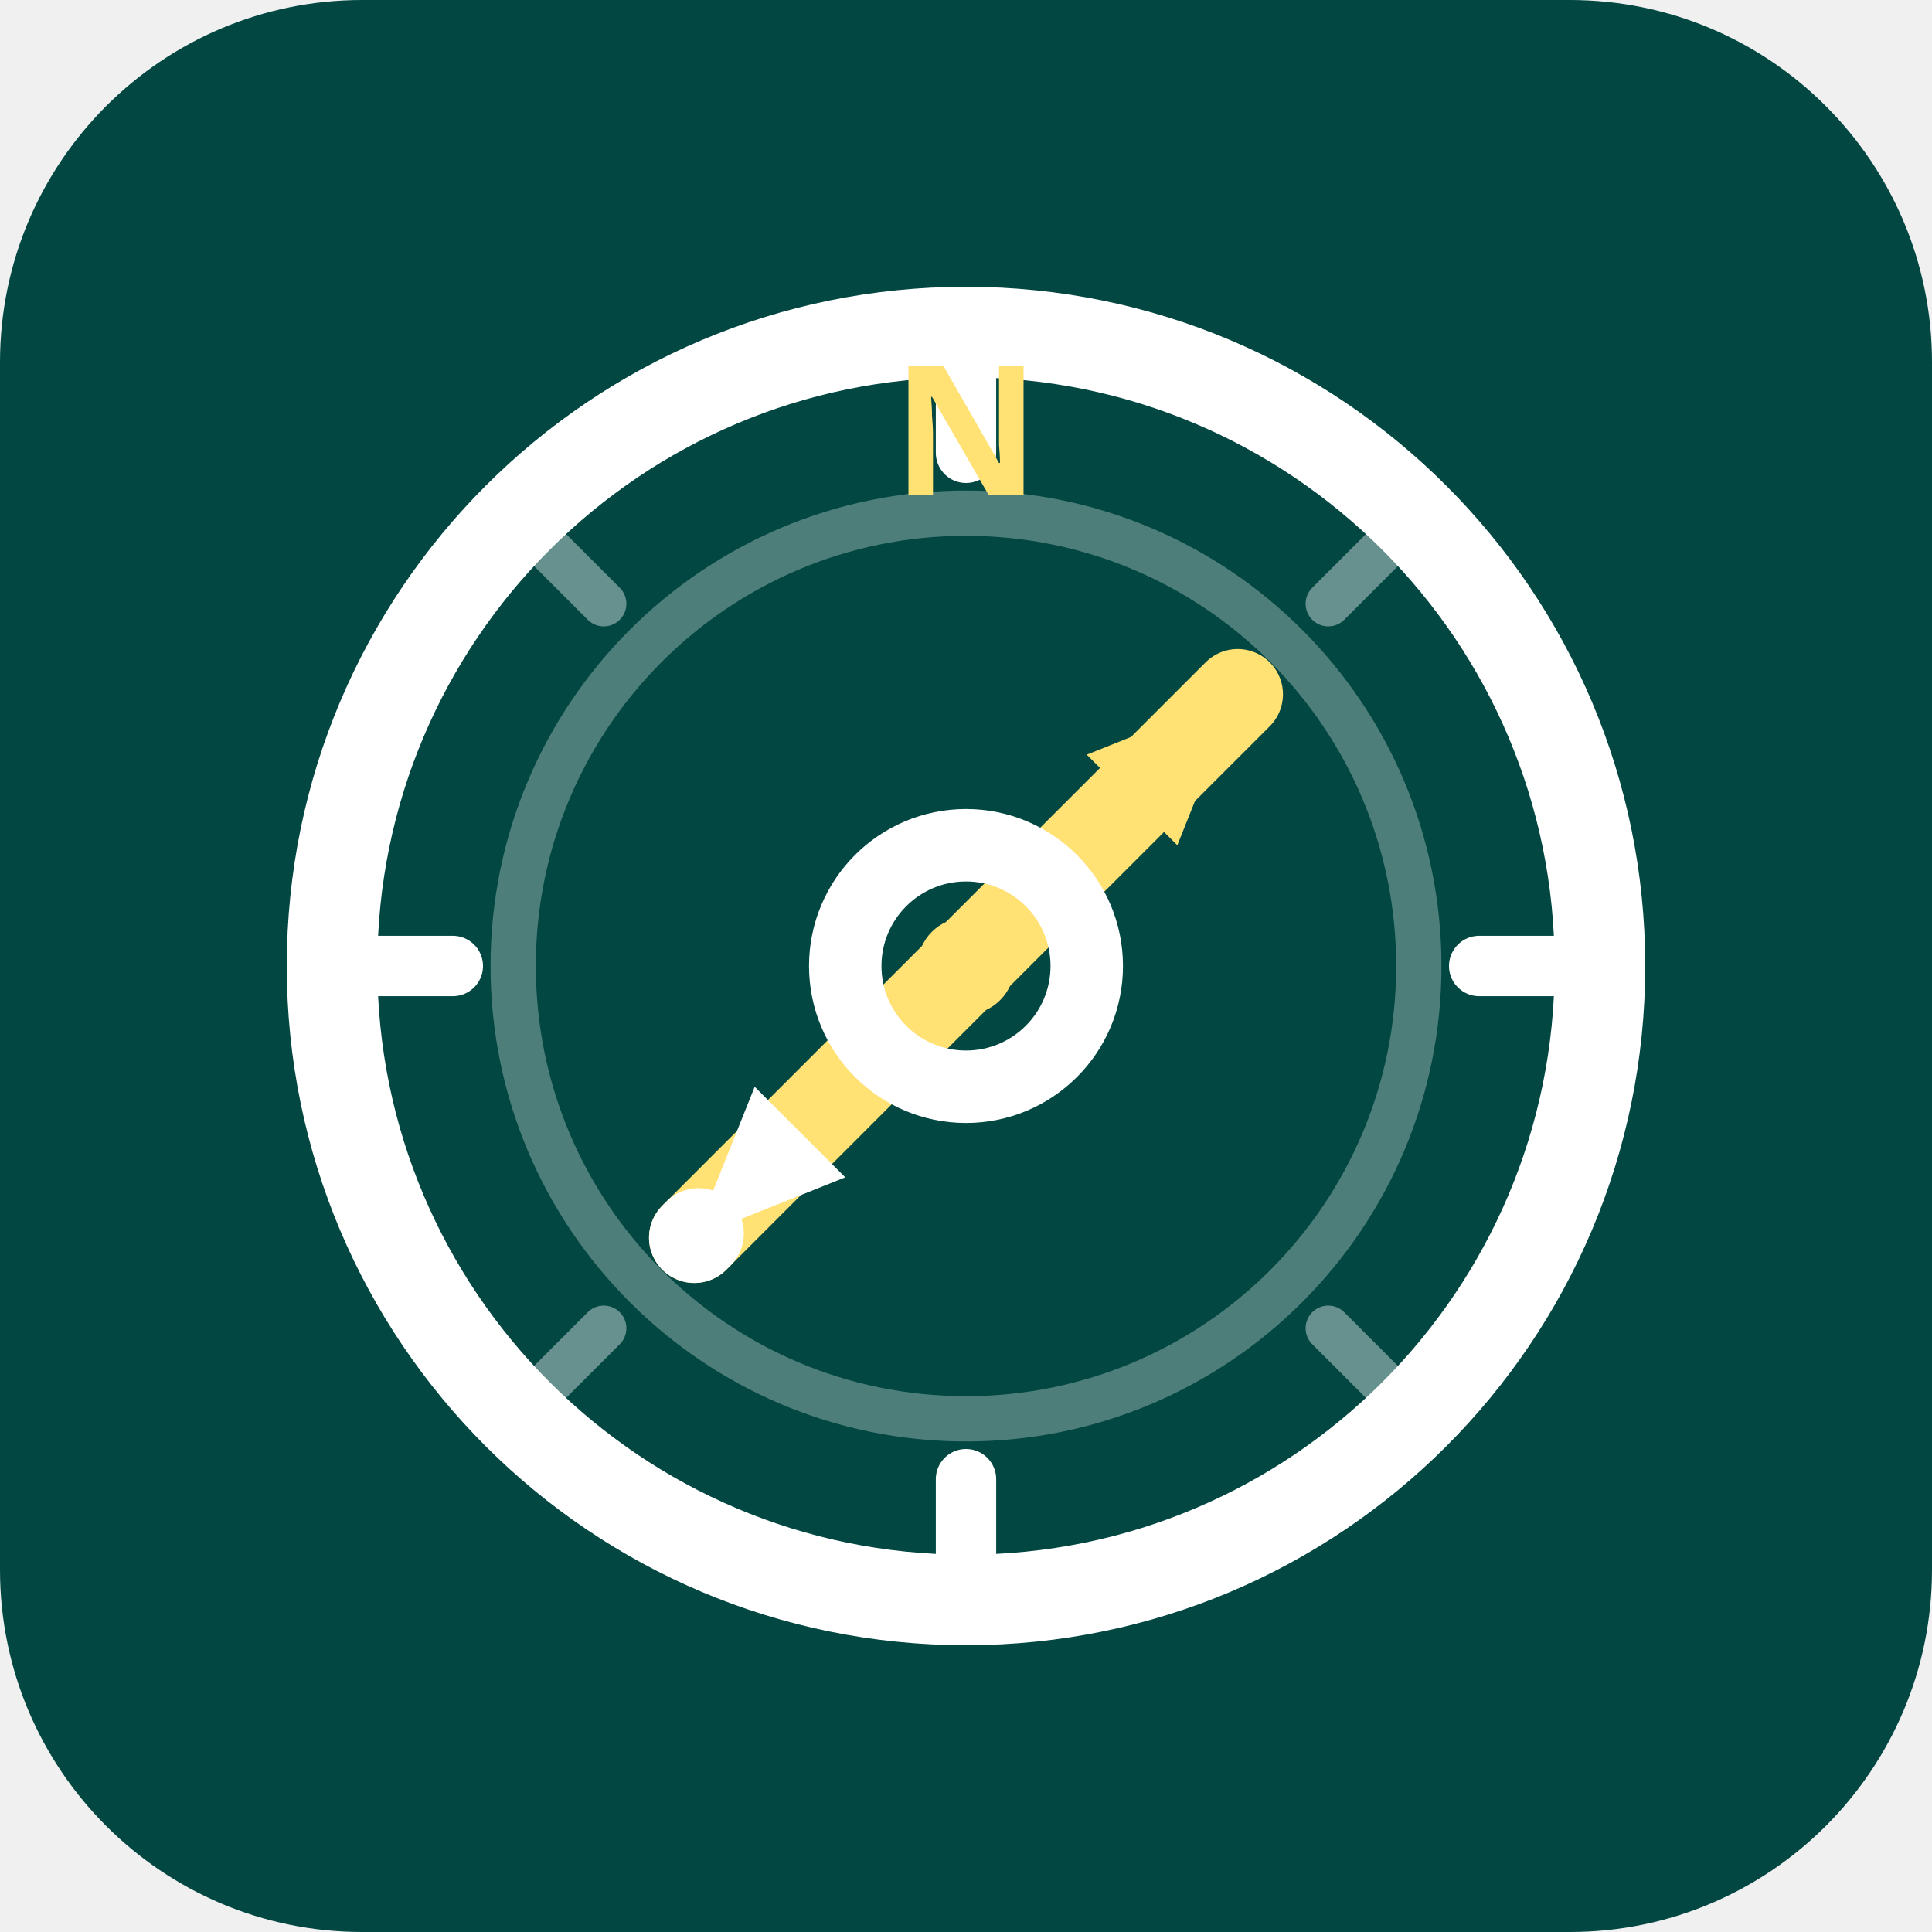
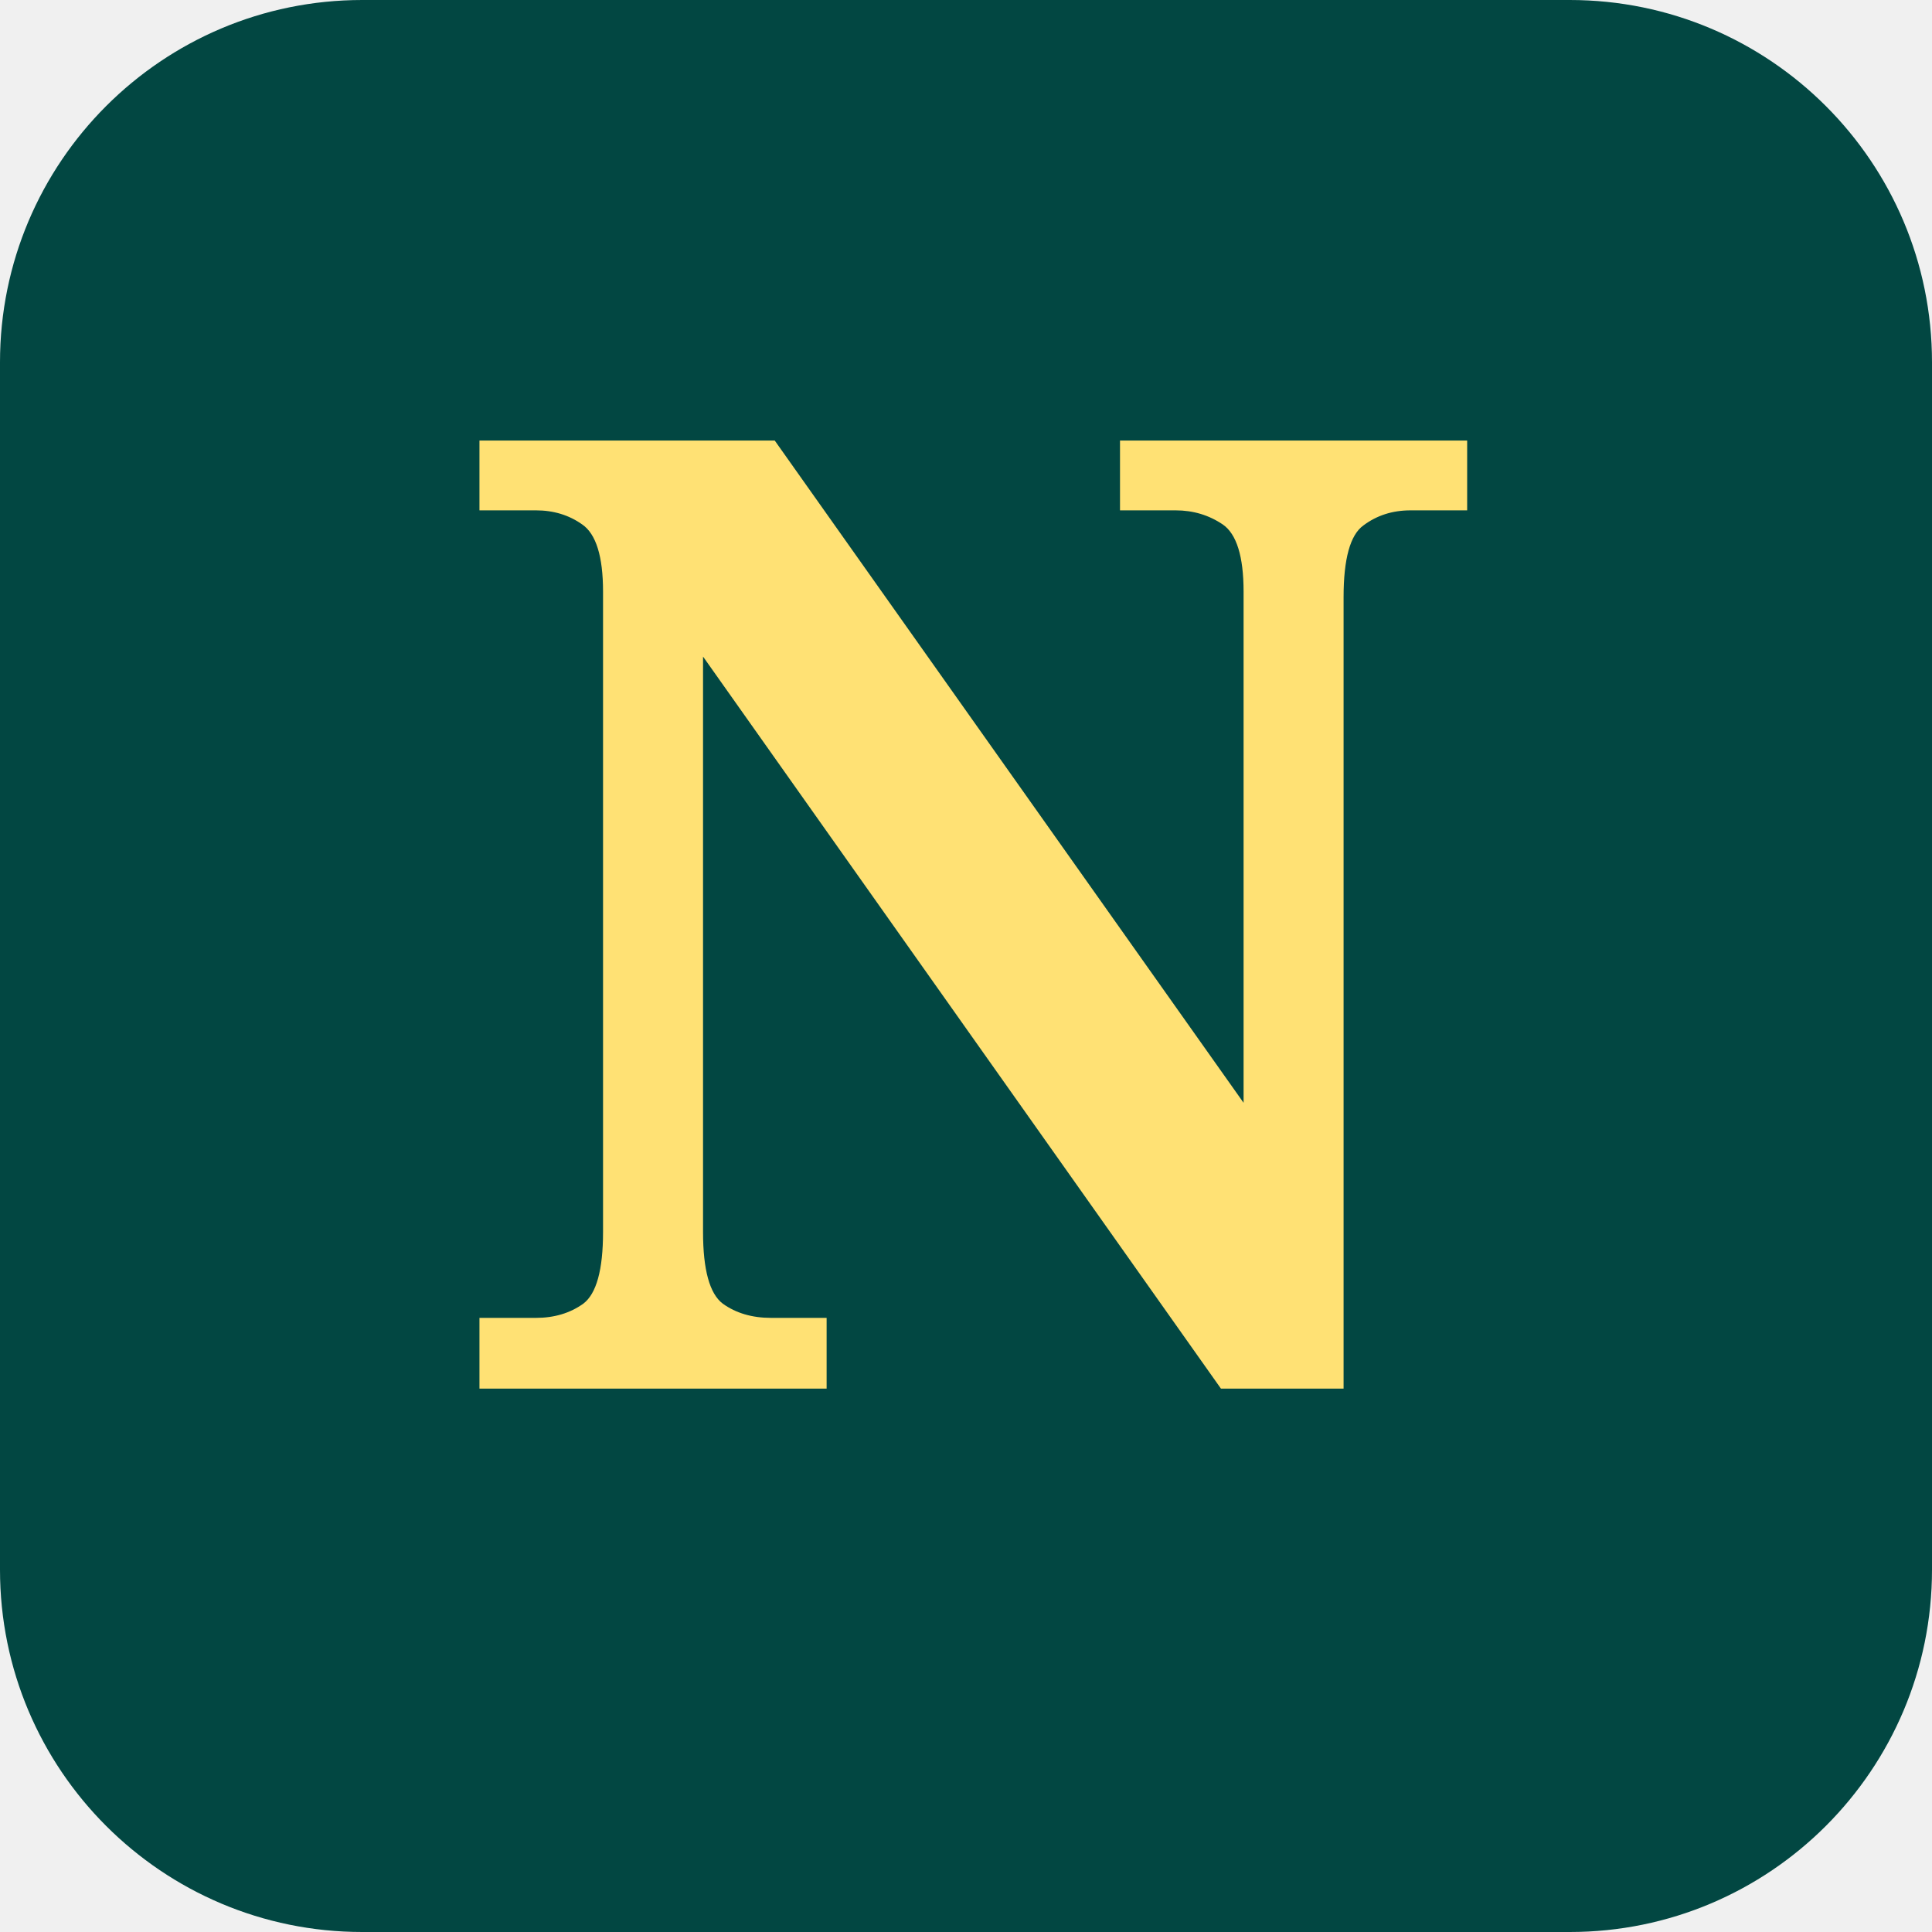
<svg xmlns="http://www.w3.org/2000/svg" viewBox="0 0 32 32">
  <rect width="32" height="32" rx="6" fill="#024742" />
-   <g transform="translate(4,4)">
-     <circle cx="12" cy="12" r="10.5" stroke="#fff" stroke-width="1.5" fill="none" />
-     <circle cx="12" cy="12" r="7.5" stroke="rgba(255,255,255,0.3)" stroke-width="0.75" fill="none" />
-     <path d="M12 1.5V3.5M12 20.5V22.5M1.5 12H3.5M20.5 12H22.5" stroke="#fff" stroke-width="1" stroke-linecap="round" />
-     <path d="M4.5 4.5L6 6M18 18L19.5 19.5M19.5 4.5L18 6M6 18L4.5 19.5" stroke="rgba(255,255,255,0.4)" stroke-width="0.75" stroke-linecap="round" />
-     <path d="M16.5 7.5L13.2 10.8L12 12L10.8 13.2L7.5 16.5" stroke="#FFE174" stroke-width="1.5" stroke-linecap="round" />
-     <path d="M7.5 16.5L10.8 13.2L12 12L13.2 10.8L16.5 7.5" stroke="#fff" stroke-width="1.5" stroke-linecap="round" stroke-dasharray="0.1 14.5 100" />
-     <polygon points="16.5,7.5 14,8.5 15.5,10" fill="#FFE174" />
-     <polygon points="7.5,16.5 10,15.5 8.5,14" fill="#fff" />
-     <circle cx="12" cy="12" r="2" fill="none" stroke="#fff" stroke-width="1.2" />
-     <circle cx="12" cy="12" r="0.8" fill="#FFE174" />
-     <text x="12" y="4.2" text-anchor="middle" fill="#FFE174" font-size="3" font-weight="700" font-family="sans-serif">N</text>
-   </g>
+   <text x="16" y="23" text-anchor="middle" fill="#FFE174" font-size="22" font-weight="700" font-family="Roslindale, Georgia, serif">N</text>
</svg>
